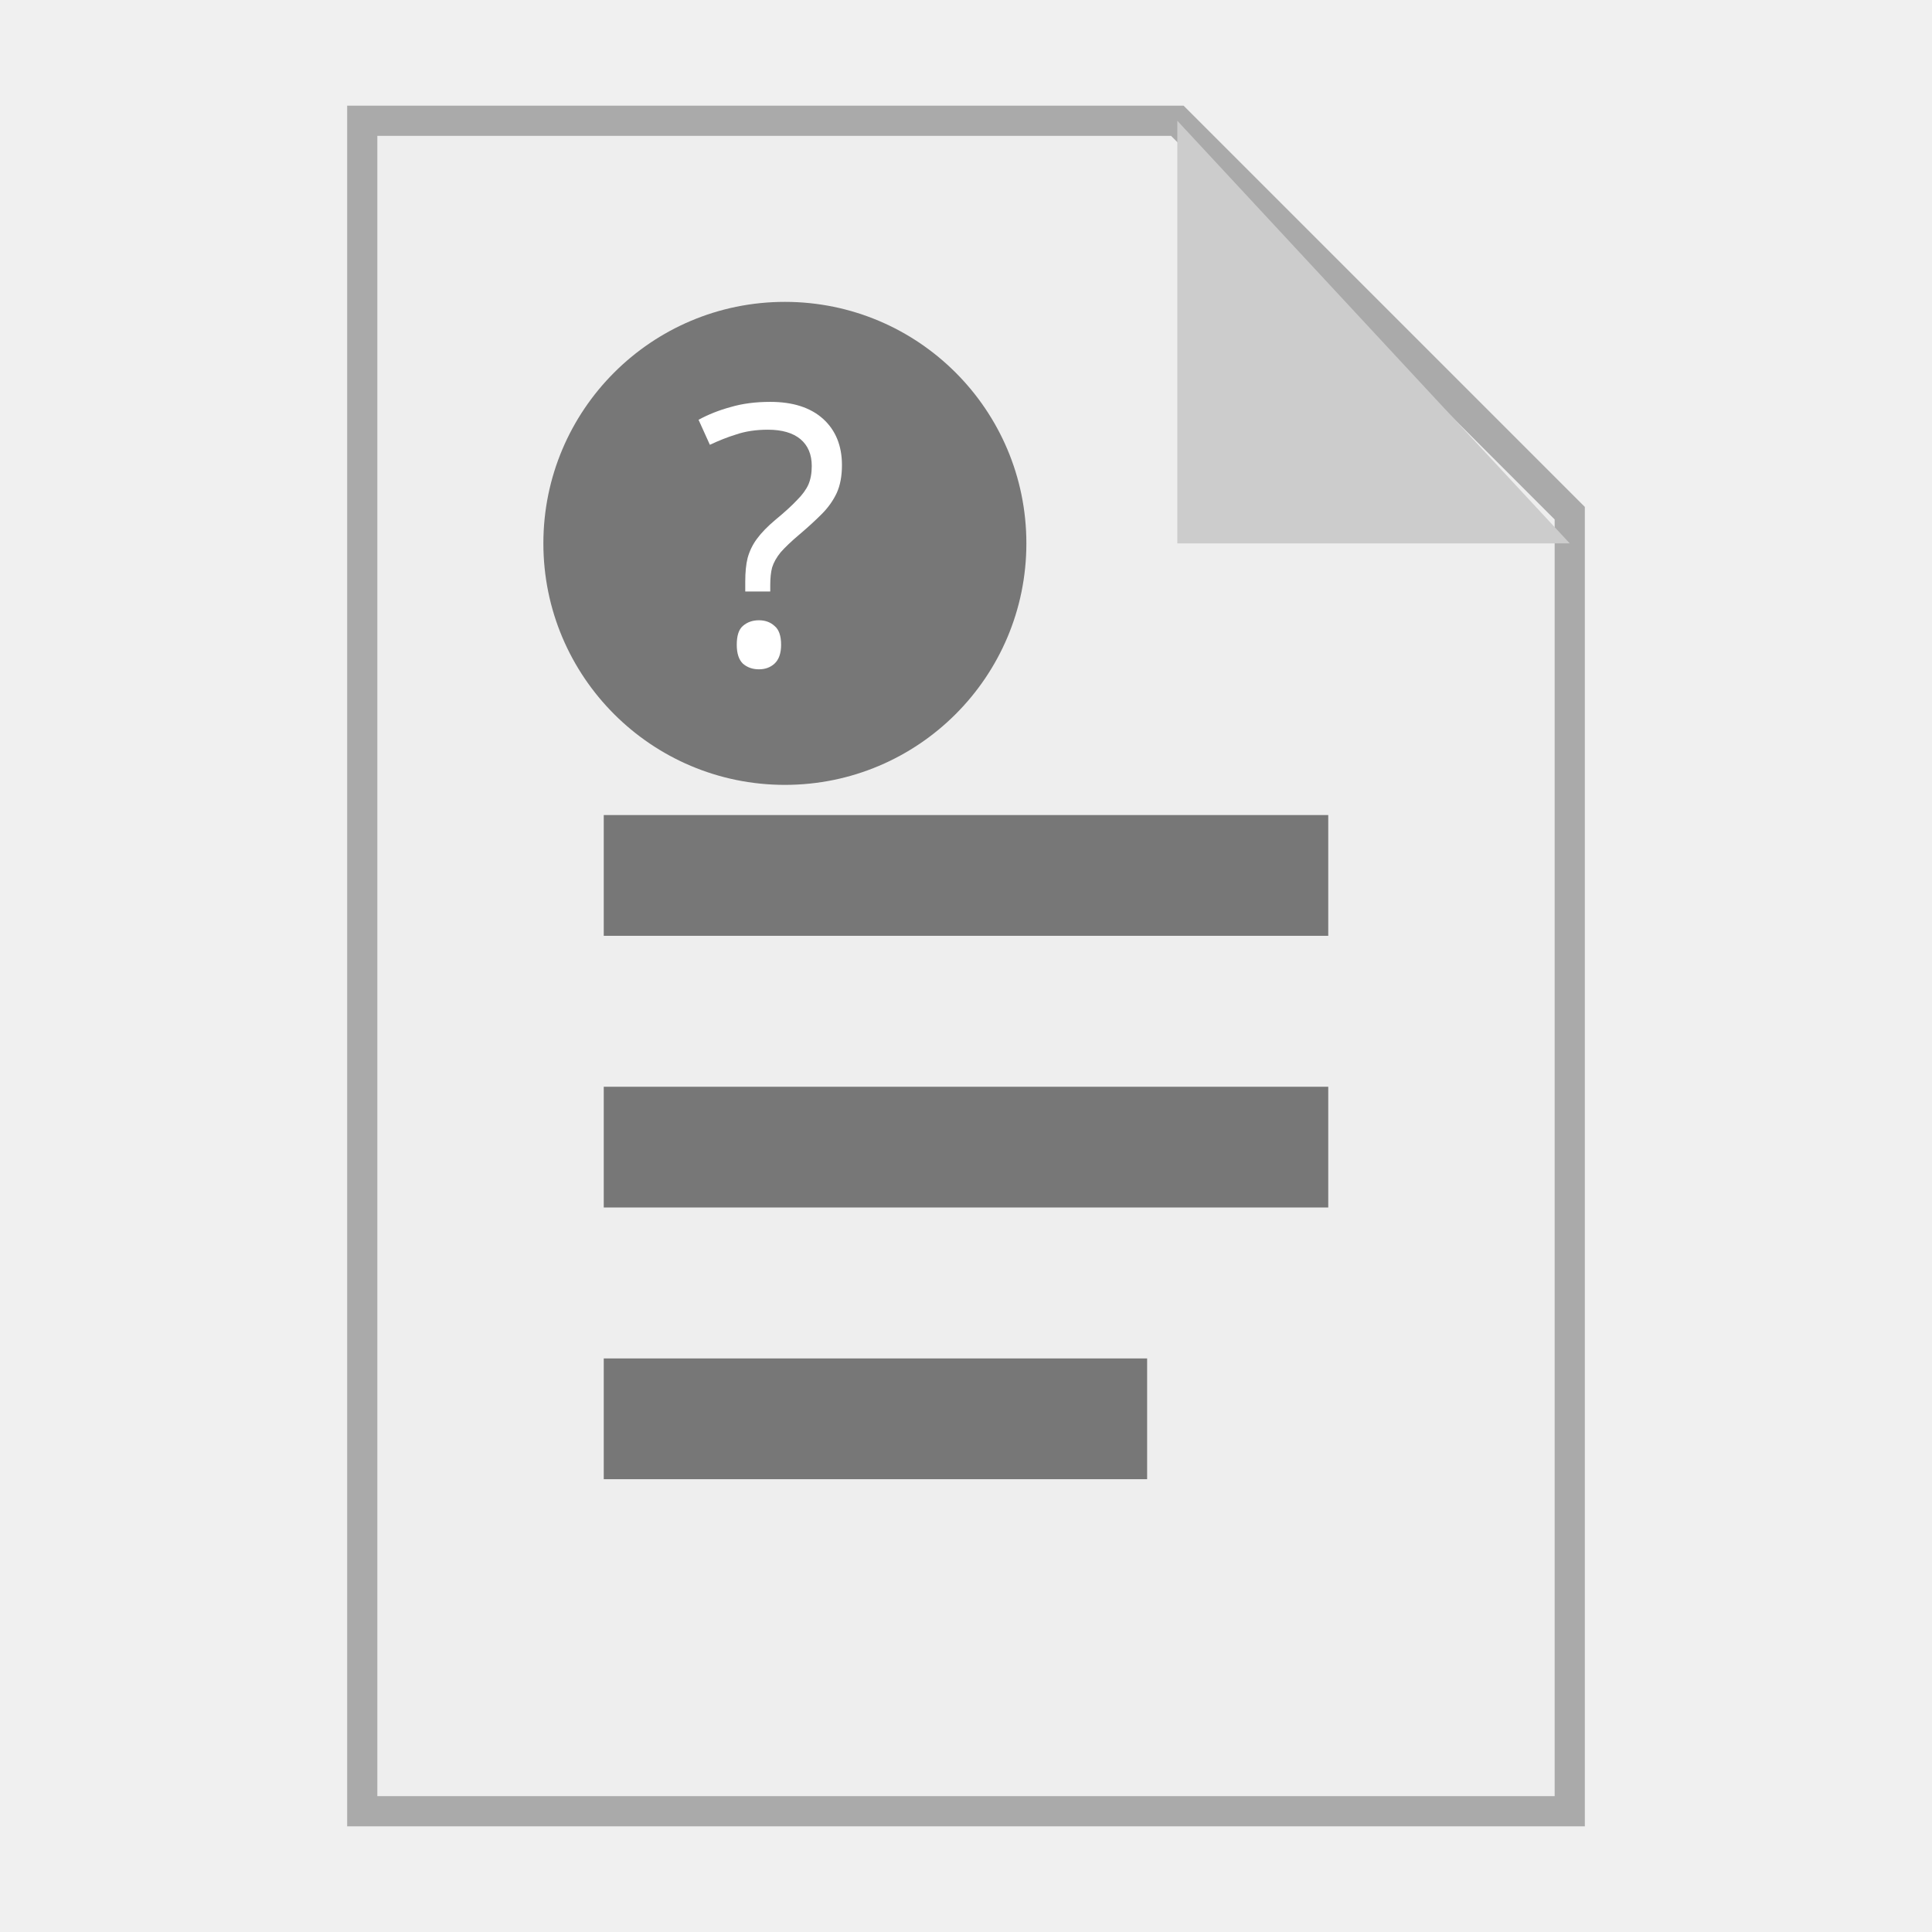
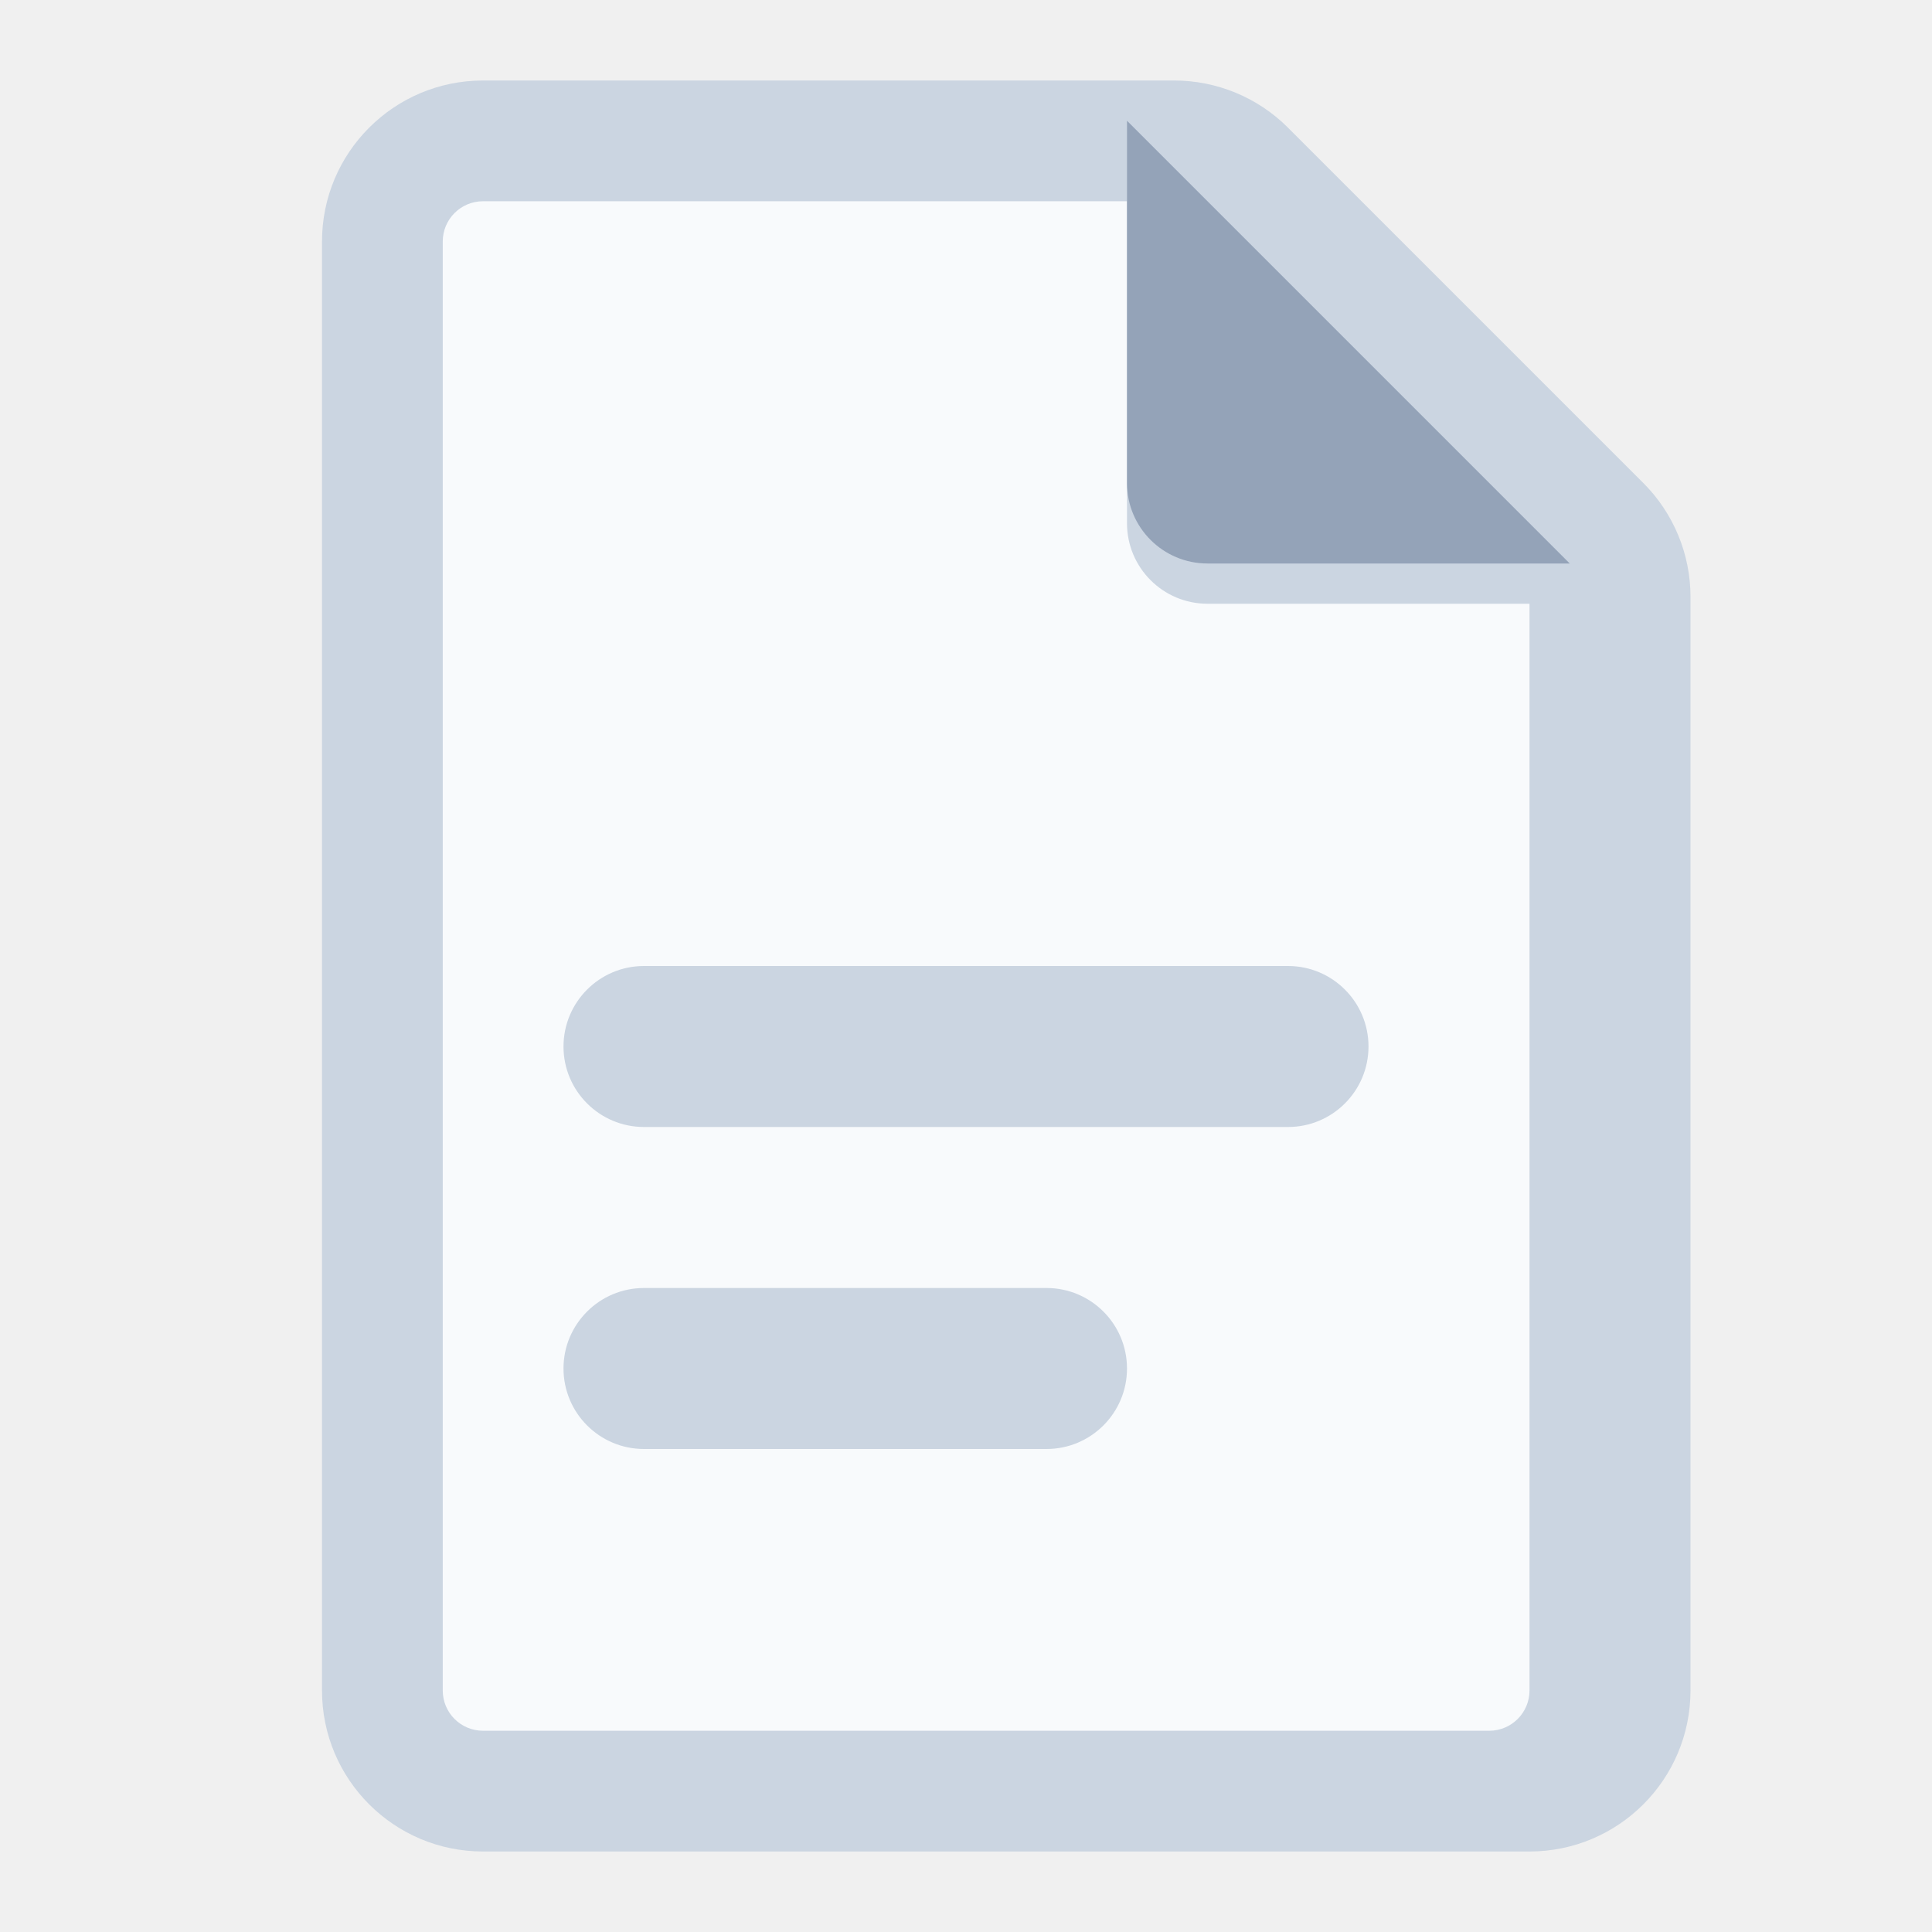
- <svg xmlns="http://www.w3.org/2000/svg" viewBox="0 0 64 64">
-   <path fill="#eee" stroke="#aaa" d="M12 4h27l13 13v43H12z" />
-   <path fill="#ccc" d="M39 4v14h13z" />
-   <path fill="#777" d="M20 27h24v4H20zm0 9h24v4H20zm0 9h18v4H20z" />
-   <circle cx="26" cy="18" r="8" fill="#777" />
-   <text x="23" y="22" fill="#fff" font-family="sans-serif" font-size="12">?</text>
+ <svg xmlns="http://www.w3.org/2000/svg" viewBox="0 0 24 24" width="24" height="24">
+   <path fill="#cbd5e1" d="M4 3a2 2 0 0 1 2-2h8.586a2 2 0 0 1 1.414.586l4.414 4.414A2 2 0 0 1 21 7.414V21a2 2 0 0 1-2 2H6a2 2 0 0 1-2-2V3z" />
+   <path fill="#f8fafc" d="M5.5 3a.5.5 0 0 1 .5-.5h8v4a1 1 0 0 0 1 1h4v13.5a.5.5 0 0 1-.5.5H6a.5.5 0 0 1-.5-.5V3z" />
+   <path fill="#94a3b8" d="M14 1.5v4.5a1 1 0 0 0 1 1h4.5L14 1.5z" />
+   <path fill="#cbd5e1" d="M8 12h8a1 1 0 0 1 0 2H8a1 1 0 0 1 0-2zm0 4h5a1 1 0 0 1 0 2H8a1 1 0 0 1 0-2z" />
</svg>
